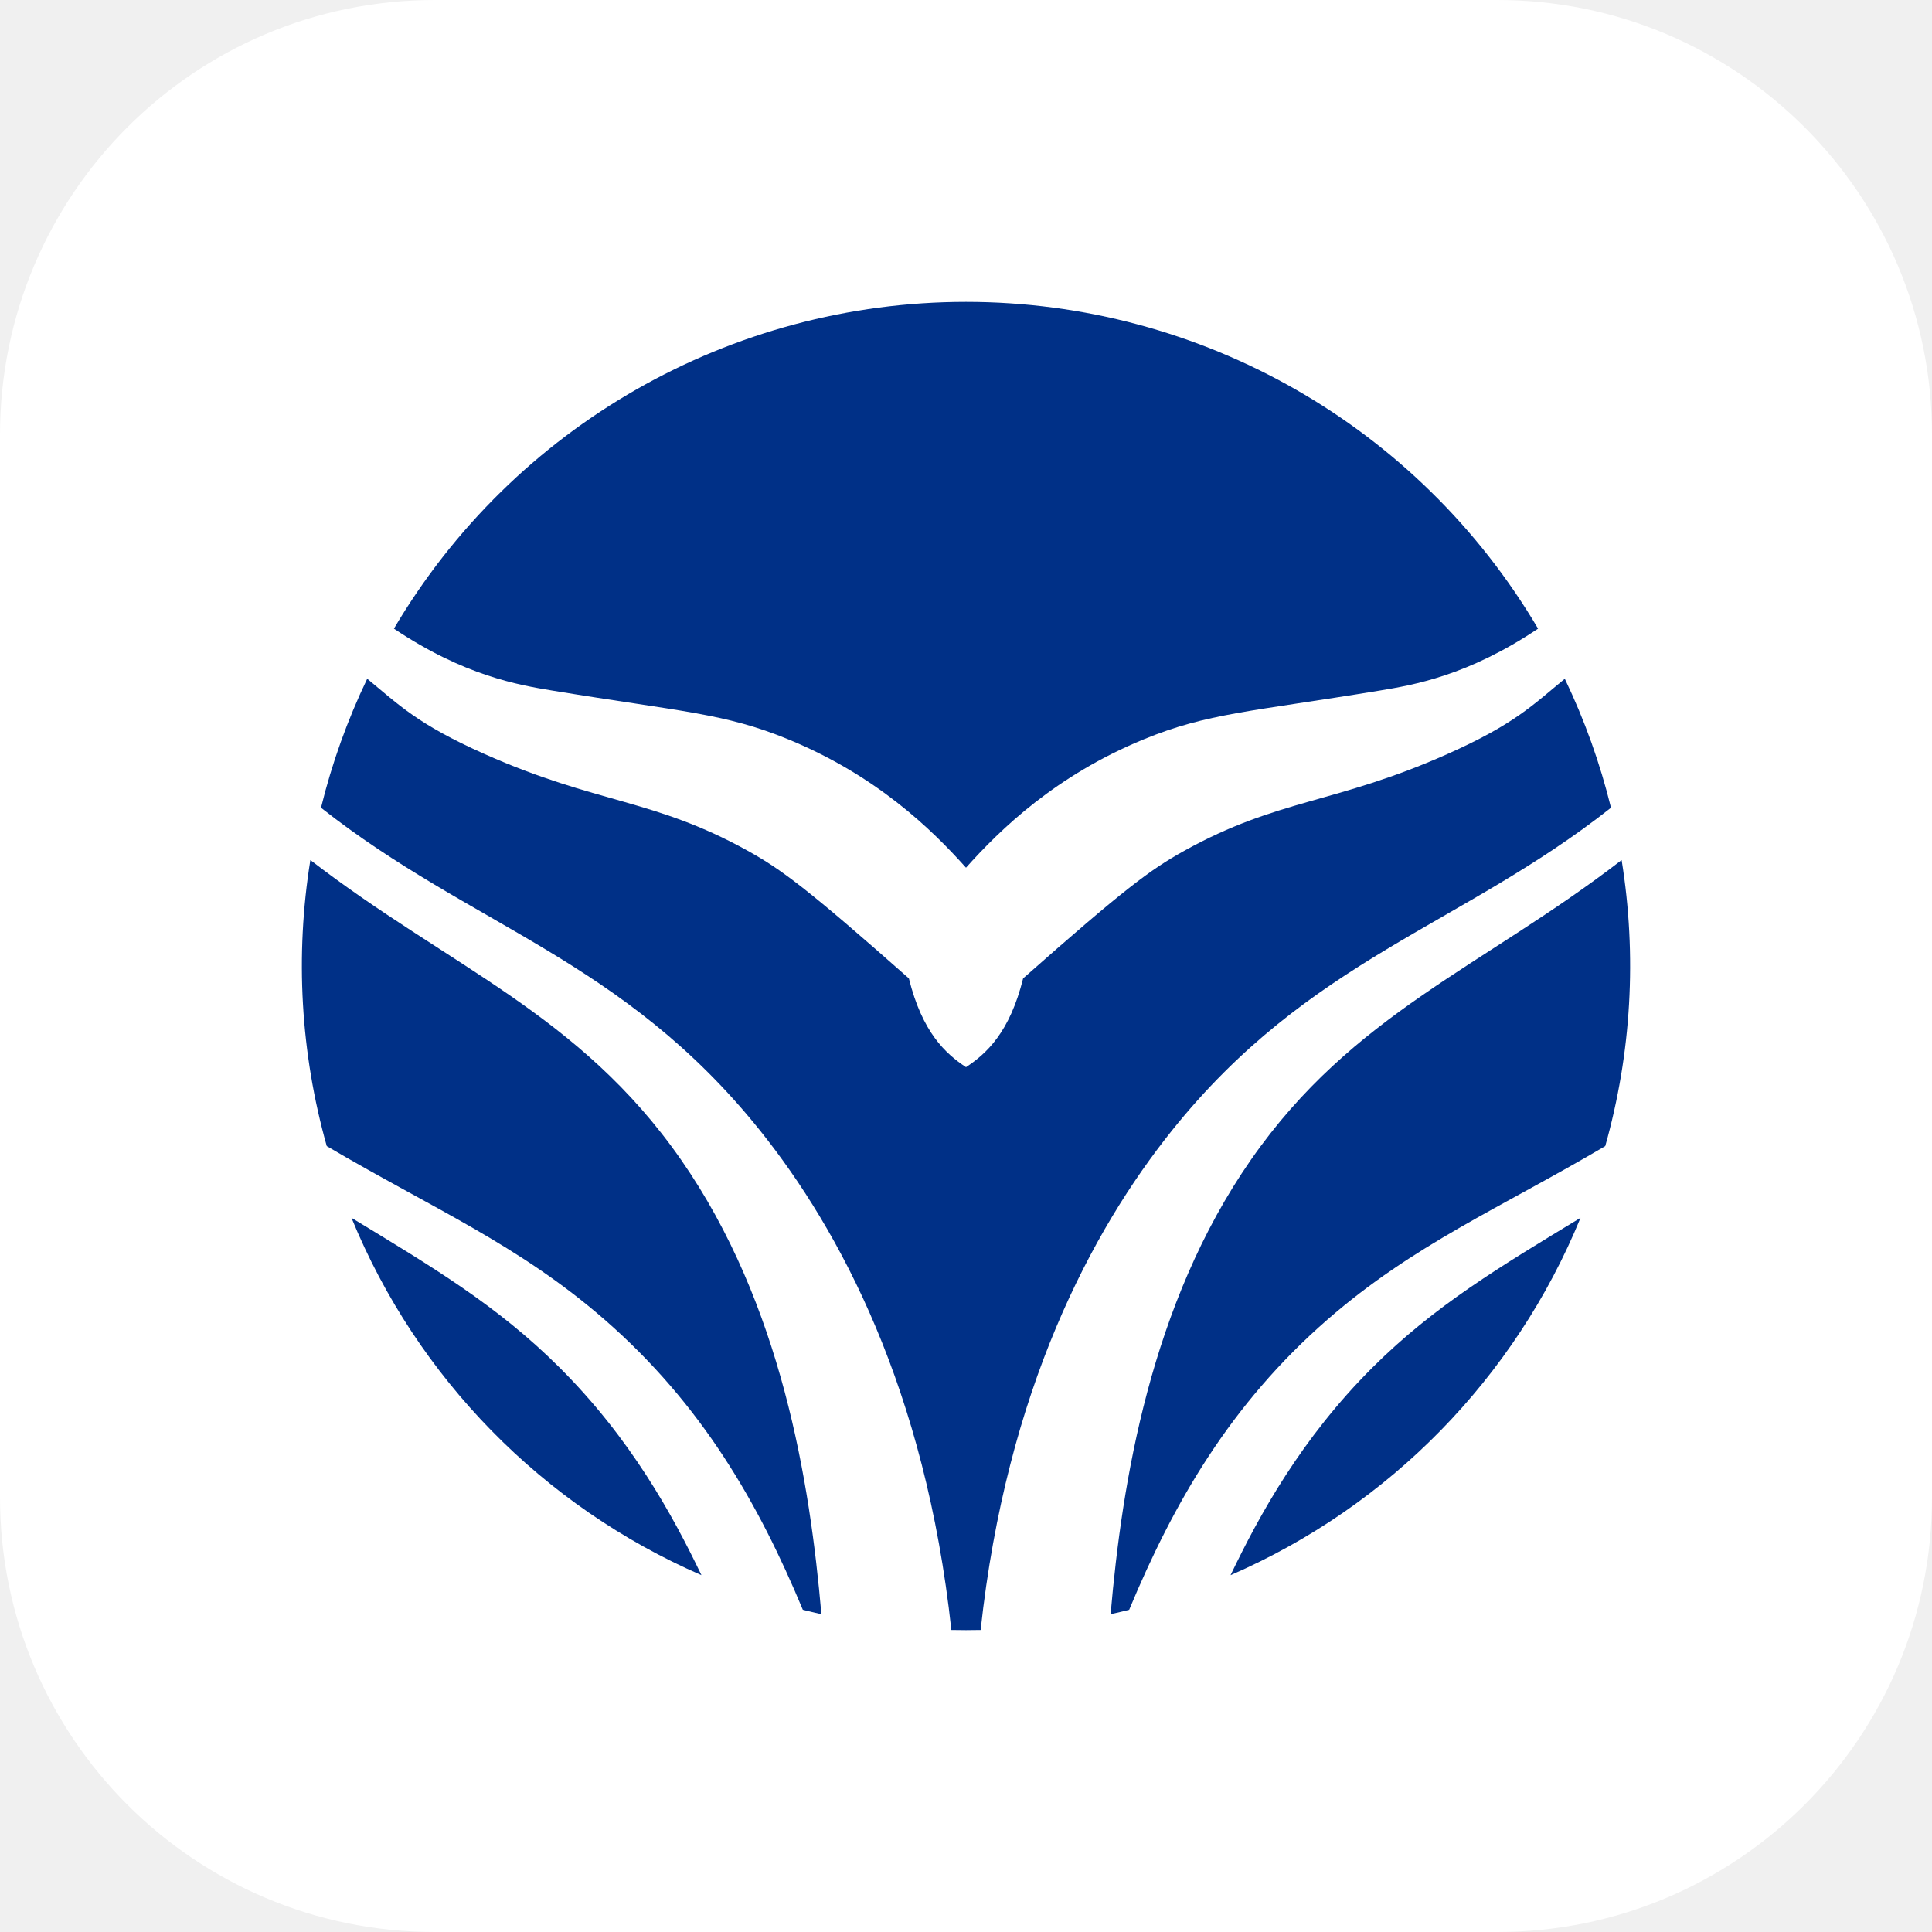
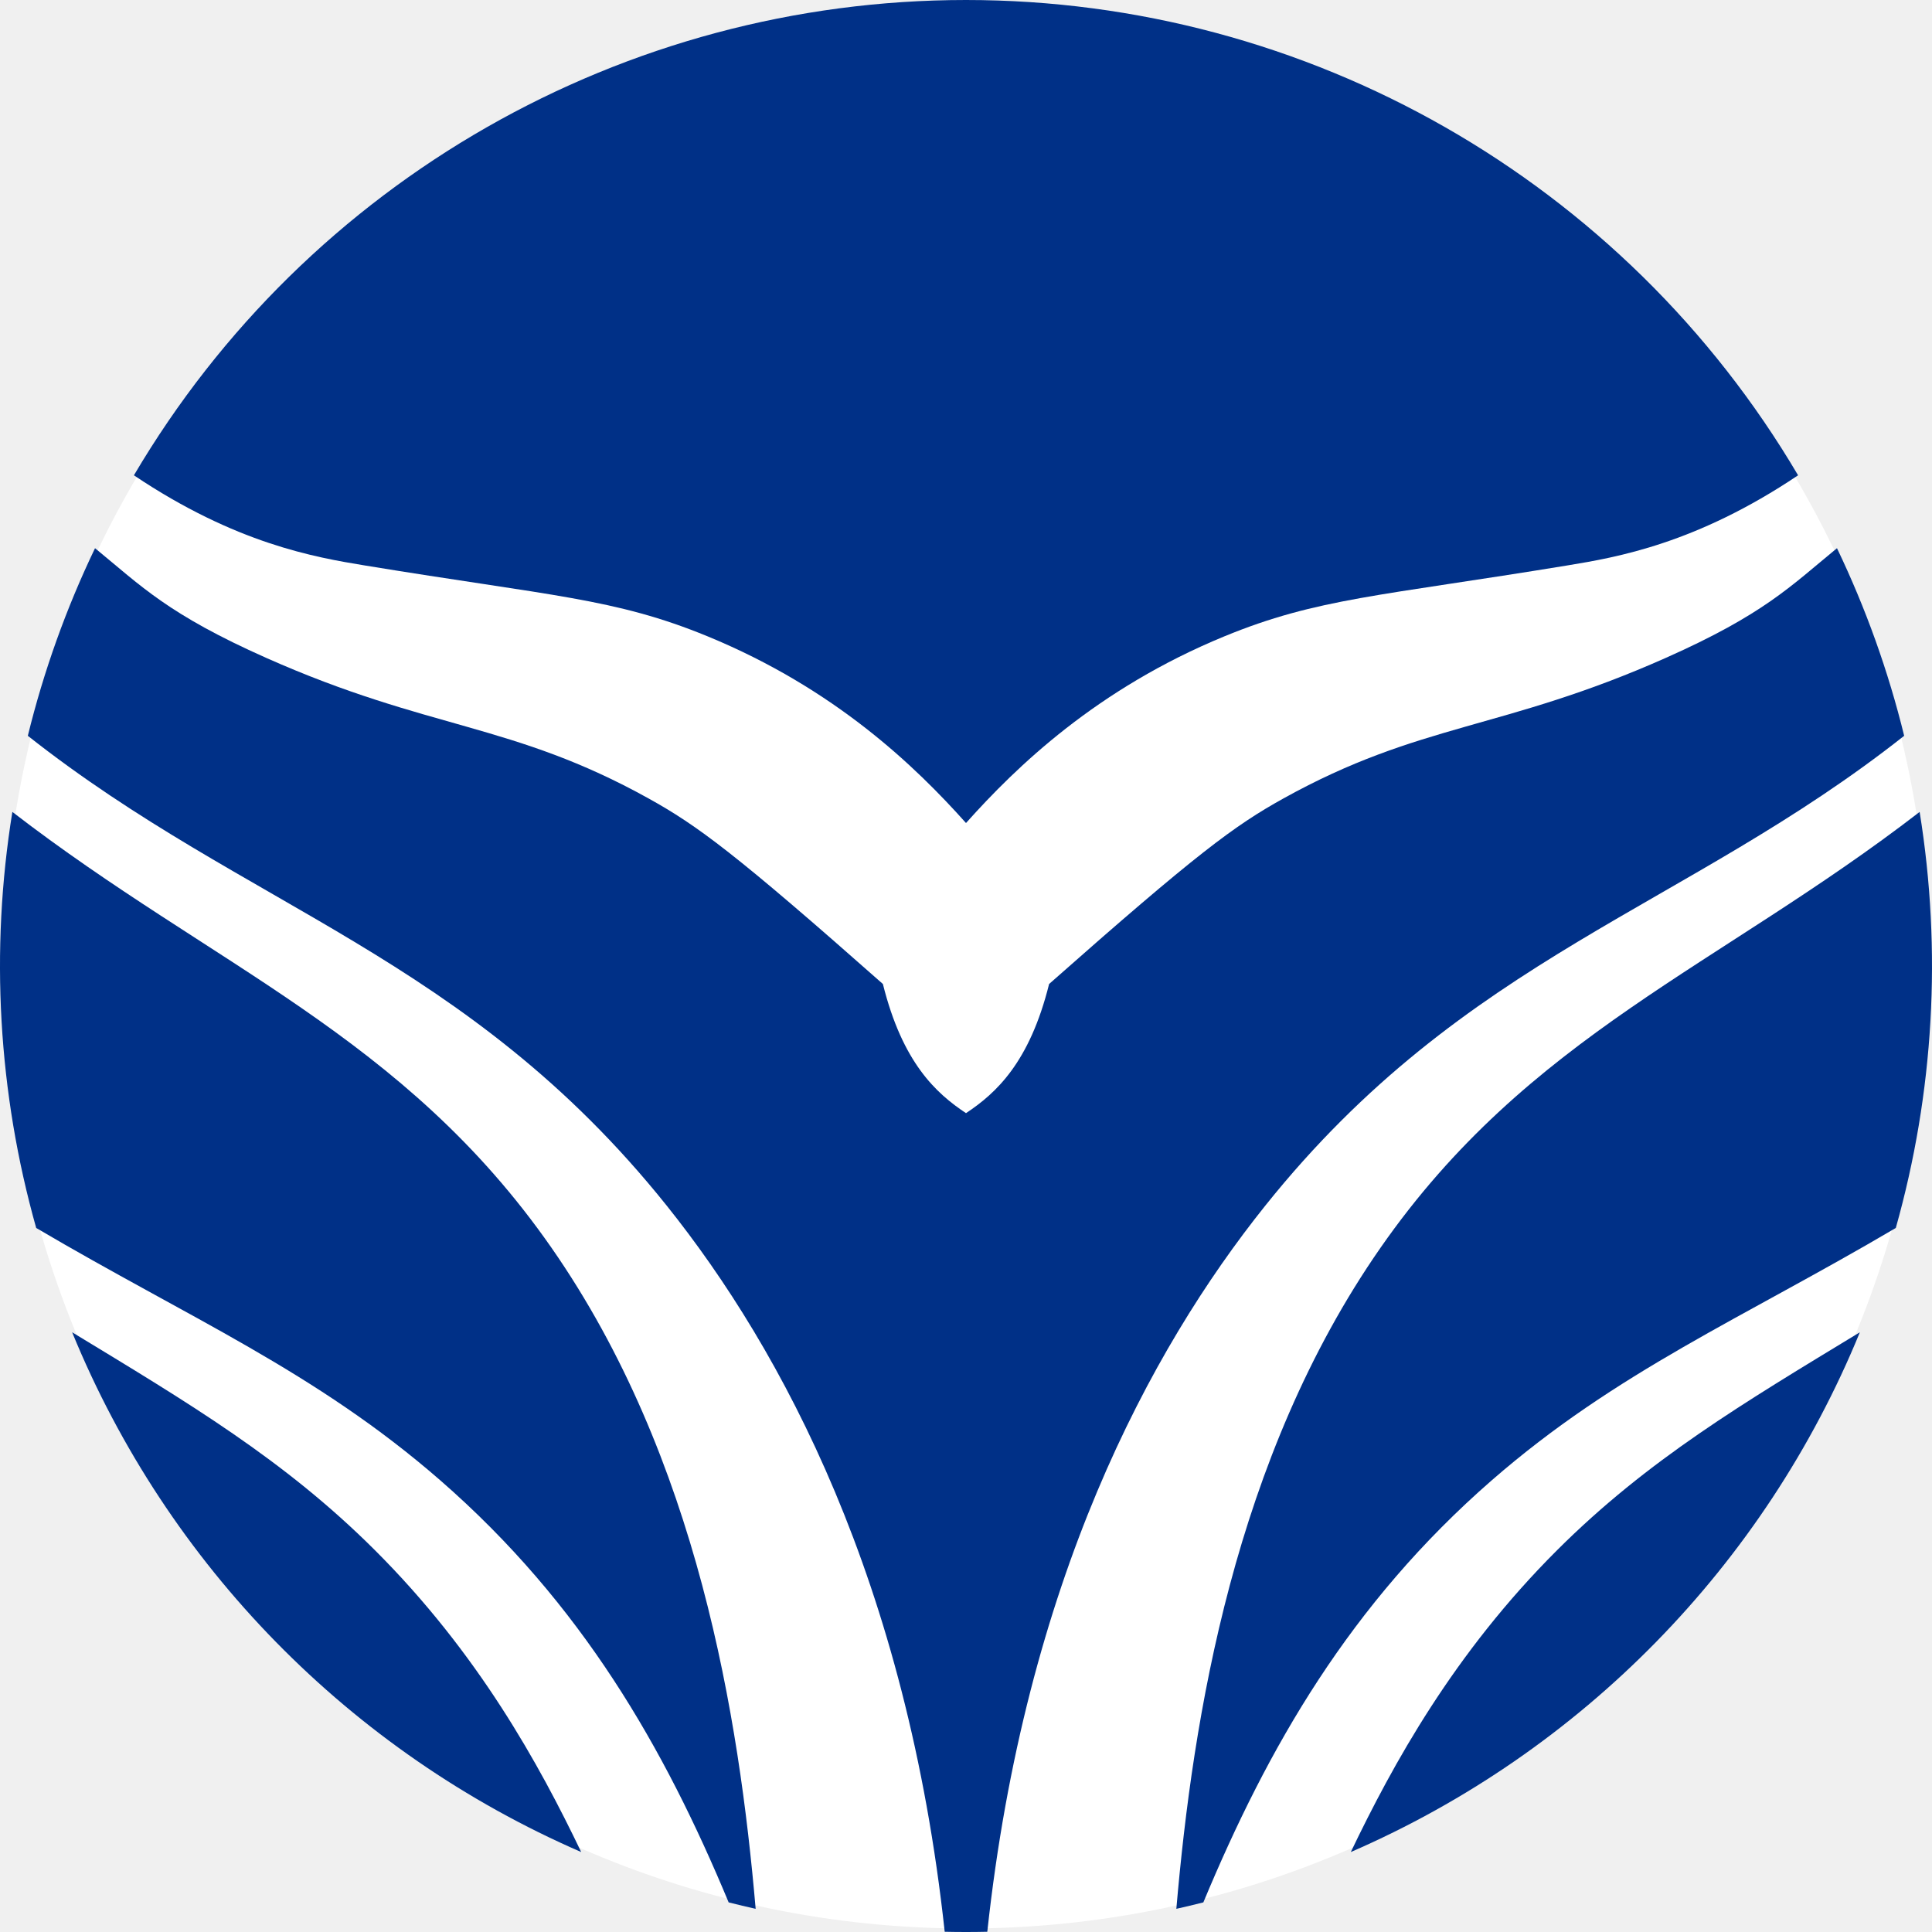
- <svg xmlns="http://www.w3.org/2000/svg" viewBox="-50 -50 320 320" width="32" height="32">
-   <rect x="-50" y="-50" width="320" height="320" rx="72" fill="#FFFFFF" />
-   <g id="Symbol">
+ <svg xmlns="http://www.w3.org/2000/svg" viewBox="0 0 220 220" width="32" height="32">
+   <style>
+ .ring{display:none}
+ @media (prefers-color-scheme: dark){
+ .mark{transform:translate(110px,110px) scale(.88) translate(-110px,-110px)}
+ .ring{display:inline}
+ }
+ </style>
+   <circle class="ring" cx="110" cy="110" r="103.4" fill="none" stroke="#FFFFFF" stroke-width="13.2" />
+   <g id="Symbol" class="mark">
+     <circle id="White" cx="110" cy="110" r="109.6" fill="#FFFFFF" />
    <path id="Sky" d="M15.249 54.123C26.848 61.911 35.875 63.46 41.533 64.389C62.851 67.889 69.975 68.101 80.581 72.463C95.092 78.432 104.258 87.288 110 93.719C115.742 87.288 124.908 78.432 139.419 72.463C150.025 68.101 157.149 67.889 178.467 64.389C184.125 63.46 193.152 61.911 204.751 54.123C184.972 20.584 148.937 0 110 0C71.063 0 35.028 20.584 15.249 54.123Z" fill="#003087" />
    <path id="Centre" d="M10.821 62.424C16.107 66.763 19.146 69.951 30.319 74.917C48.891 83.173 58.271 82.265 73.864 90.926C79.424 94.014 83.719 97.178 100.537 112.049C102.763 121.005 106.593 124.498 110 126.756C110 157.837 110 188.919 110 220C109.192 220 108.383 219.991 107.575 219.973C103.266 180.175 89.127 153.789 75.912 137.279C53.128 108.818 28.127 103.488 3.169 83.787C4.976 76.421 7.54 69.262 10.821 62.424ZM209.179 62.424C212.46 69.262 215.024 76.421 216.831 83.787C191.873 103.488 166.872 108.818 144.088 137.279C130.873 153.789 116.734 180.175 112.425 219.973C111.617 219.991 110.808 220 110 220C110 188.919 110 157.837 110 126.756C113.407 124.498 117.237 121.005 119.463 112.049C136.281 97.178 140.576 94.014 146.136 90.926C161.729 82.265 171.109 83.173 189.681 74.917C200.854 69.951 203.893 66.763 209.179 62.424Z" fill="#003087" />
    <path id="Mid_L" d="M1.408 92.454C24.269 110.09 45.935 117.86 62.803 142.092C79.451 166.009 84.163 195.546 86.048 217.361C85.02 217.131 83.995 216.887 82.973 216.628C75.636 199.01 66.274 182.627 50.129 168.563C35.874 156.147 21.607 150.132 4.122 139.83C-0.219 124.423 -1.145 108.255 1.408 92.454Z" fill="#003087" />
    <path id="Mid_R" d="M218.592 92.454C221.145 108.255 220.219 124.423 215.878 139.83C198.393 150.132 184.126 156.147 169.871 168.563C153.726 182.627 144.364 199.01 137.027 216.628C136.005 216.887 134.98 217.131 133.952 217.361C135.837 195.546 140.549 166.009 157.197 142.092C174.065 117.86 195.731 110.09 218.592 92.454Z" fill="#003087" />
    <path id="Outer_L" d="M8.214 151.708C21.439 159.742 32.336 166.198 42.665 176.495C54.462 188.255 61.399 200.918 66.183 210.896C39.885 199.475 19.085 178.238 8.214 151.708Z" fill="#003087" />
    <path id="Outer_R" d="M211.786 151.708C200.915 178.238 180.115 199.475 153.817 210.896C158.601 200.918 165.538 188.255 177.335 176.495C187.664 166.198 198.561 159.742 211.786 151.708Z" fill="#003087" />
  </g>
</svg>
